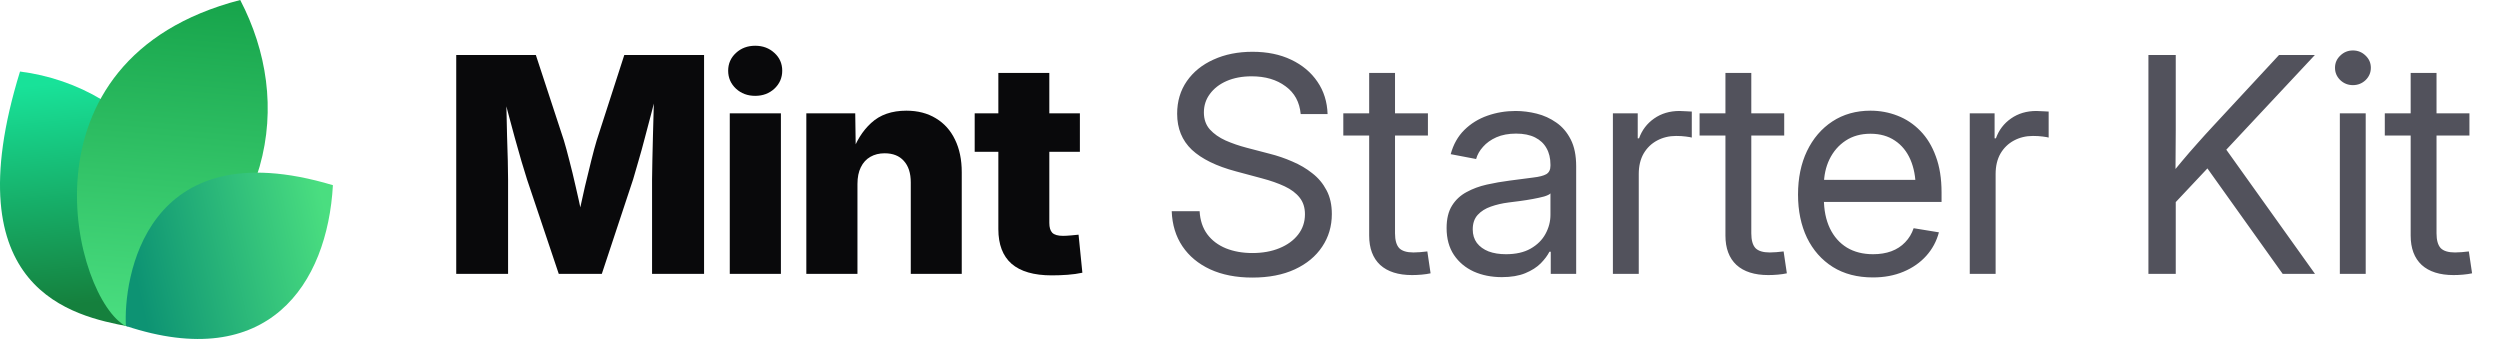
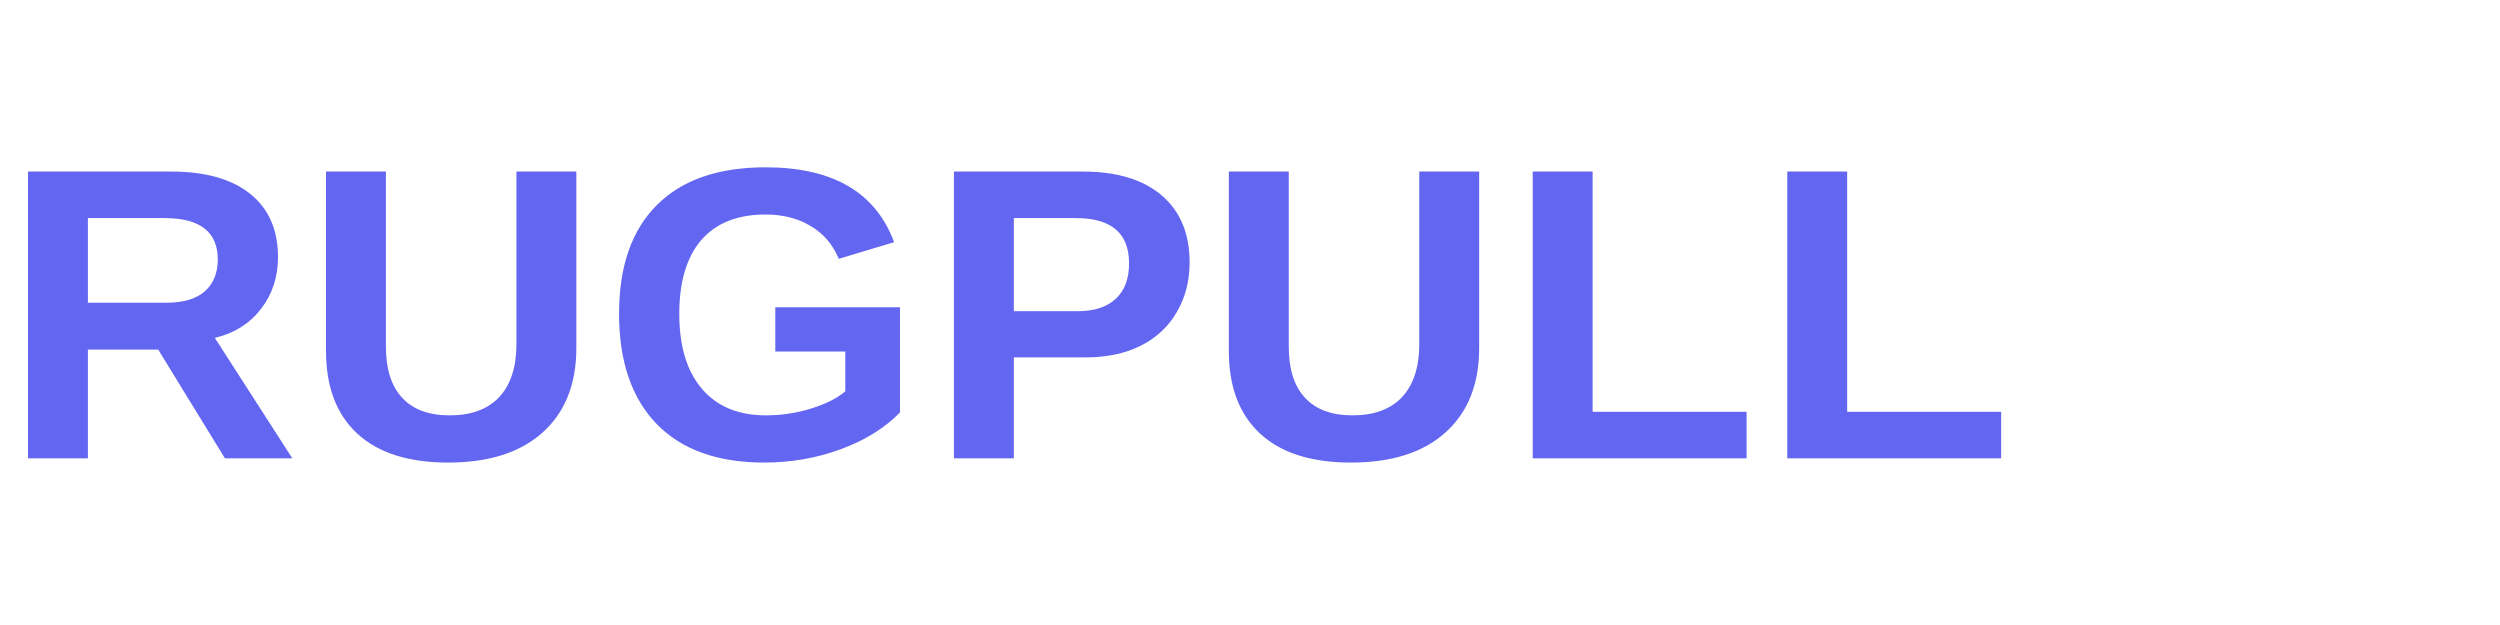
- <svg xmlns="http://www.w3.org/2000/svg" width="177" height="24" viewBox="0 0 177 24" fill="none">
-   <path d="M9.061 23.108C5.268 22.377 -3.391 20.627 1.417 5.064C9.634 6.099 16.973 14.064 9.061 23.108Z" fill="url(#paint0_linear_17557_2020)" />
-   <path d="M8.919 23.094C5.276 21.222 0.784 4.209 17.007 0C20.757 7.193 19.621 16.545 8.919 23.094Z" fill="url(#paint1_linear_17557_2020)" />
-   <path d="M8.914 23.079C8.735 19.882 10.159 9.085 23.57 13.111C23.181 20.123 18.984 26.418 8.914 23.079Z" fill="url(#paint2_linear_17557_2020)" />
-   <path d="M32.301 19.392V3.894H37.938L39.925 9.948C40.036 10.315 40.164 10.787 40.31 11.362C40.462 11.938 40.611 12.552 40.757 13.204C40.91 13.855 41.048 14.483 41.173 15.086C41.305 15.682 41.412 16.192 41.495 16.615H40.695C40.771 16.192 40.871 15.682 40.996 15.086C41.128 14.49 41.267 13.866 41.412 13.214C41.565 12.562 41.714 11.948 41.86 11.373C42.005 10.79 42.133 10.315 42.244 9.948L44.2 3.894H49.848V19.392H46.166V12.704C46.166 12.357 46.173 11.917 46.187 11.383C46.2 10.849 46.214 10.27 46.228 9.646C46.249 9.022 46.266 8.391 46.28 7.753C46.301 7.115 46.311 6.519 46.311 5.964H46.623C46.485 6.561 46.332 7.181 46.166 7.826C45.999 8.471 45.833 9.102 45.666 9.719C45.507 10.336 45.351 10.901 45.198 11.414C45.053 11.928 44.928 12.357 44.824 12.704L42.608 19.392H39.561L37.314 12.704C37.203 12.357 37.072 11.928 36.919 11.414C36.773 10.901 36.614 10.34 36.441 9.729C36.274 9.112 36.104 8.481 35.931 7.836C35.764 7.192 35.608 6.567 35.463 5.964H35.827C35.834 6.512 35.844 7.105 35.858 7.743C35.872 8.374 35.886 9.005 35.9 9.636C35.92 10.26 35.938 10.839 35.952 11.373C35.965 11.907 35.972 12.351 35.972 12.704V19.392H32.301ZM51.668 19.392V8.024H55.288V19.392H51.668ZM53.468 6.786C52.927 6.786 52.473 6.616 52.105 6.276C51.738 5.93 51.554 5.507 51.554 5.007C51.554 4.508 51.738 4.088 52.105 3.749C52.473 3.409 52.927 3.239 53.468 3.239C54.009 3.239 54.463 3.409 54.83 3.749C55.198 4.082 55.382 4.501 55.382 5.007C55.382 5.507 55.198 5.93 54.83 6.276C54.463 6.616 54.009 6.786 53.468 6.786ZM60.708 13.027V19.392H57.088V8.024H60.551L60.593 10.967H60.281C60.593 10.024 61.061 9.268 61.685 8.7C62.309 8.124 63.138 7.836 64.171 7.836C64.975 7.836 65.672 8.017 66.262 8.377C66.851 8.731 67.302 9.234 67.614 9.885C67.933 10.537 68.092 11.307 68.092 12.194V19.392H64.483V12.912C64.483 12.26 64.32 11.754 63.994 11.394C63.675 11.033 63.221 10.853 62.632 10.853C62.25 10.853 61.914 10.936 61.623 11.102C61.332 11.269 61.106 11.515 60.947 11.841C60.787 12.16 60.708 12.555 60.708 13.027ZM76.456 8.024V10.749H69.008V8.024H76.456ZM70.683 5.163H74.292V15.783C74.292 16.102 74.361 16.334 74.5 16.48C74.646 16.625 74.899 16.698 75.259 16.698C75.405 16.698 75.596 16.688 75.831 16.667C76.074 16.646 76.251 16.629 76.362 16.615L76.632 19.309C76.313 19.378 75.963 19.427 75.582 19.455C75.207 19.482 74.836 19.496 74.469 19.496C73.2 19.496 72.25 19.222 71.619 18.674C70.995 18.127 70.683 17.308 70.683 16.22V5.163Z" fill="#09090B" />
-   <path d="M88.667 19.652C87.523 19.652 86.528 19.458 85.682 19.07C84.843 18.681 84.188 18.137 83.716 17.437C83.245 16.736 82.992 15.908 82.957 14.951H84.933C84.968 15.596 85.148 16.14 85.474 16.584C85.8 17.021 86.24 17.354 86.795 17.582C87.35 17.804 87.974 17.915 88.667 17.915C89.388 17.915 90.026 17.801 90.581 17.572C91.143 17.343 91.583 17.024 91.902 16.615C92.228 16.199 92.391 15.717 92.391 15.169C92.391 14.698 92.266 14.306 92.017 13.994C91.767 13.675 91.413 13.408 90.956 13.193C90.498 12.978 89.954 12.787 89.323 12.621L87.502 12.132C86.123 11.765 85.082 11.255 84.382 10.603C83.689 9.944 83.342 9.095 83.342 8.055C83.342 7.174 83.571 6.404 84.028 5.746C84.486 5.087 85.117 4.577 85.921 4.217C86.726 3.849 87.645 3.666 88.678 3.666C89.718 3.666 90.63 3.853 91.413 4.227C92.204 4.602 92.824 5.122 93.275 5.787C93.726 6.446 93.965 7.209 93.993 8.076H92.089C92.013 7.23 91.656 6.574 91.018 6.11C90.387 5.638 89.586 5.403 88.615 5.403C87.95 5.403 87.36 5.513 86.847 5.735C86.341 5.957 85.946 6.262 85.661 6.651C85.377 7.032 85.235 7.469 85.235 7.961C85.235 8.447 85.377 8.849 85.661 9.168C85.946 9.48 86.317 9.74 86.774 9.948C87.232 10.149 87.724 10.319 88.251 10.457L89.884 10.884C90.439 11.023 90.977 11.206 91.496 11.435C92.023 11.657 92.495 11.934 92.911 12.267C93.334 12.593 93.67 12.995 93.92 13.474C94.17 13.945 94.294 14.504 94.294 15.149C94.294 16.015 94.066 16.788 93.608 17.468C93.157 18.148 92.512 18.681 91.673 19.07C90.834 19.458 89.832 19.652 88.667 19.652ZM101.097 8.024V9.594H95.106V8.024H101.097ZM96.937 5.163H98.767V16.521C98.767 17 98.865 17.347 99.059 17.562C99.26 17.77 99.6 17.874 100.078 17.874C100.21 17.874 100.366 17.867 100.546 17.853C100.733 17.832 100.903 17.815 101.056 17.801L101.285 19.351C101.097 19.392 100.886 19.423 100.65 19.444C100.414 19.465 100.189 19.475 99.974 19.475C98.996 19.475 98.244 19.236 97.717 18.758C97.197 18.272 96.937 17.579 96.937 16.677V5.163ZM106.33 19.621C105.595 19.621 104.932 19.489 104.343 19.226C103.754 18.955 103.285 18.564 102.939 18.05C102.592 17.53 102.419 16.896 102.419 16.147C102.419 15.495 102.547 14.965 102.804 14.556C103.06 14.146 103.403 13.828 103.833 13.599C104.263 13.363 104.742 13.186 105.269 13.068C105.796 12.95 106.333 12.857 106.881 12.787C107.574 12.69 108.132 12.617 108.555 12.569C108.978 12.52 109.287 12.441 109.481 12.33C109.675 12.212 109.772 12.014 109.772 11.737V11.654C109.772 11.203 109.679 10.815 109.492 10.489C109.311 10.163 109.041 9.91 108.68 9.729C108.32 9.549 107.872 9.459 107.338 9.459C106.805 9.459 106.34 9.546 105.945 9.719C105.556 9.892 105.241 10.118 104.998 10.395C104.755 10.665 104.593 10.953 104.509 11.258L102.71 10.915C102.897 10.222 103.22 9.65 103.677 9.199C104.135 8.748 104.679 8.412 105.31 8.19C105.941 7.968 106.607 7.857 107.307 7.857C107.8 7.857 108.295 7.92 108.795 8.044C109.301 8.169 109.765 8.381 110.188 8.679C110.611 8.97 110.951 9.369 111.208 9.875C111.464 10.374 111.593 11.005 111.593 11.768V19.392H109.793V17.822H109.7C109.568 18.085 109.363 18.359 109.086 18.643C108.809 18.921 108.444 19.153 107.994 19.34C107.543 19.527 106.988 19.621 106.33 19.621ZM106.621 17.998C107.321 17.998 107.904 17.867 108.368 17.603C108.84 17.333 109.19 16.986 109.419 16.563C109.654 16.133 109.772 15.682 109.772 15.211V13.692C109.703 13.769 109.554 13.841 109.325 13.911C109.096 13.973 108.829 14.032 108.524 14.088C108.226 14.143 107.921 14.192 107.609 14.233C107.304 14.275 107.033 14.309 106.798 14.337C106.354 14.393 105.938 14.49 105.549 14.628C105.168 14.76 104.86 14.954 104.624 15.211C104.388 15.467 104.27 15.811 104.27 16.241C104.27 16.615 104.367 16.934 104.561 17.198C104.762 17.461 105.04 17.662 105.393 17.801C105.747 17.933 106.156 17.998 106.621 17.998ZM114.193 19.392V8.024H115.951V9.792H116.045C116.253 9.209 116.61 8.741 117.116 8.388C117.622 8.034 118.219 7.857 118.905 7.857C119.058 7.857 119.217 7.864 119.384 7.878C119.55 7.885 119.682 7.892 119.779 7.899V9.74C119.716 9.719 119.578 9.695 119.363 9.667C119.155 9.639 118.922 9.625 118.666 9.625C118.174 9.625 117.726 9.733 117.324 9.948C116.922 10.163 116.603 10.471 116.367 10.874C116.138 11.276 116.024 11.758 116.024 12.319V19.392H114.193ZM126.322 8.024V9.594H120.33V8.024H126.322ZM122.161 5.163H123.992V16.521C123.992 17 124.089 17.347 124.283 17.562C124.484 17.77 124.824 17.874 125.302 17.874C125.434 17.874 125.59 17.867 125.77 17.853C125.958 17.832 126.127 17.815 126.28 17.801L126.509 19.351C126.322 19.392 126.11 19.423 125.874 19.444C125.639 19.465 125.413 19.475 125.198 19.475C124.221 19.475 123.468 19.236 122.941 18.758C122.421 18.272 122.161 17.579 122.161 16.677V5.163ZM132.604 19.642C131.502 19.642 130.555 19.396 129.765 18.903C128.974 18.404 128.364 17.714 127.934 16.834C127.511 15.946 127.3 14.927 127.3 13.775C127.3 12.611 127.511 11.584 127.934 10.697C128.364 9.802 128.964 9.102 129.734 8.596C130.51 8.089 131.408 7.836 132.428 7.836C133.1 7.836 133.738 7.954 134.341 8.19C134.952 8.426 135.489 8.783 135.954 9.261C136.425 9.74 136.793 10.343 137.056 11.071C137.327 11.792 137.462 12.645 137.462 13.63V14.296H128.433V12.735H136.463L135.631 13.297C135.631 12.541 135.506 11.876 135.257 11.3C135.007 10.725 134.643 10.277 134.165 9.958C133.686 9.632 133.107 9.469 132.428 9.469C131.748 9.469 131.162 9.632 130.67 9.958C130.177 10.284 129.796 10.725 129.526 11.279C129.262 11.827 129.13 12.441 129.13 13.12V14.046C129.13 14.864 129.273 15.572 129.557 16.168C129.841 16.757 130.243 17.211 130.763 17.53C131.283 17.842 131.901 17.998 132.615 17.998C133.093 17.998 133.523 17.929 133.905 17.79C134.293 17.645 134.619 17.433 134.882 17.156C135.153 16.879 135.354 16.546 135.486 16.157L137.275 16.449C137.108 17.08 136.81 17.634 136.38 18.113C135.95 18.591 135.413 18.966 134.768 19.236C134.123 19.507 133.402 19.642 132.604 19.642ZM139.459 19.392V8.024H141.217V9.792H141.311C141.519 9.209 141.876 8.741 142.382 8.388C142.888 8.034 143.485 7.857 144.171 7.857C144.324 7.857 144.483 7.864 144.649 7.878C144.816 7.885 144.948 7.892 145.045 7.899V9.74C144.982 9.719 144.844 9.695 144.629 9.667C144.421 9.639 144.188 9.625 143.932 9.625C143.439 9.625 142.992 9.733 142.59 9.948C142.188 10.163 141.869 10.471 141.633 10.874C141.404 11.276 141.29 11.758 141.29 12.319V19.392H139.459ZM153.429 14.961V12.715C153.783 12.257 154.136 11.82 154.49 11.404C154.844 10.981 155.204 10.565 155.572 10.156C155.939 9.74 156.314 9.327 156.695 8.918L161.355 3.894H163.893L157.277 10.967H157.184L153.429 14.961ZM152.108 19.392V3.894H154.043V9.241L154.022 12.559L154.043 13.505V19.392H152.108ZM161.615 19.392L155.967 11.477L157.173 9.969L163.903 19.392H161.615ZM165.661 19.392V8.024H167.492V19.392H165.661ZM166.587 6.027C166.24 6.027 165.942 5.909 165.692 5.673C165.443 5.43 165.318 5.139 165.318 4.799C165.318 4.459 165.443 4.172 165.692 3.936C165.942 3.693 166.24 3.572 166.587 3.572C166.934 3.572 167.232 3.693 167.482 3.936C167.731 4.172 167.856 4.459 167.856 4.799C167.856 5.139 167.731 5.43 167.482 5.673C167.232 5.909 166.934 6.027 166.587 6.027ZM174.836 8.024V9.594H168.844V8.024H174.836ZM170.675 5.163H172.506V16.521C172.506 17 172.603 17.347 172.797 17.562C172.998 17.77 173.338 17.874 173.816 17.874C173.948 17.874 174.104 17.867 174.284 17.853C174.472 17.832 174.641 17.815 174.794 17.801L175.023 19.351C174.836 19.392 174.624 19.423 174.388 19.444C174.153 19.465 173.927 19.475 173.712 19.475C172.735 19.475 171.982 19.236 171.455 18.758C170.935 18.272 170.675 17.579 170.675 16.677V5.163Z" fill="#52525C" />
-   <defs>
-     <linearGradient id="paint0_linear_17557_2020" x1="3.776" y1="5.916" x2="5.232" y2="21.559" gradientUnits="userSpaceOnUse">
-       <stop stop-color="#18E299" />
-       <stop offset="1" stop-color="#15803D" />
-     </linearGradient>
-     <linearGradient id="paint1_linear_17557_2020" x1="12.171" y1="-0.718" x2="10.19" y2="22.983" gradientUnits="userSpaceOnUse">
-       <stop stop-color="#16A34A" />
-       <stop offset="1" stop-color="#4ADE80" />
-     </linearGradient>
-     <linearGradient id="paint2_linear_17557_2020" x1="23.133" y1="15.353" x2="9.338" y2="18.52" gradientUnits="userSpaceOnUse">
-       <stop stop-color="#4ADE80" />
-       <stop offset="1" stop-color="#0D9373" />
-     </linearGradient>
-   </defs>
+ <svg xmlns="http://www.w3.org/2000/svg" width="120" height="30" viewBox="0 0 120 30" fill="none">
+   <text x="0" y="22" font-family="Arial, sans-serif" font-size="20" font-weight="bold" fill="#6366f1">RUGPULL</text>
</svg>
